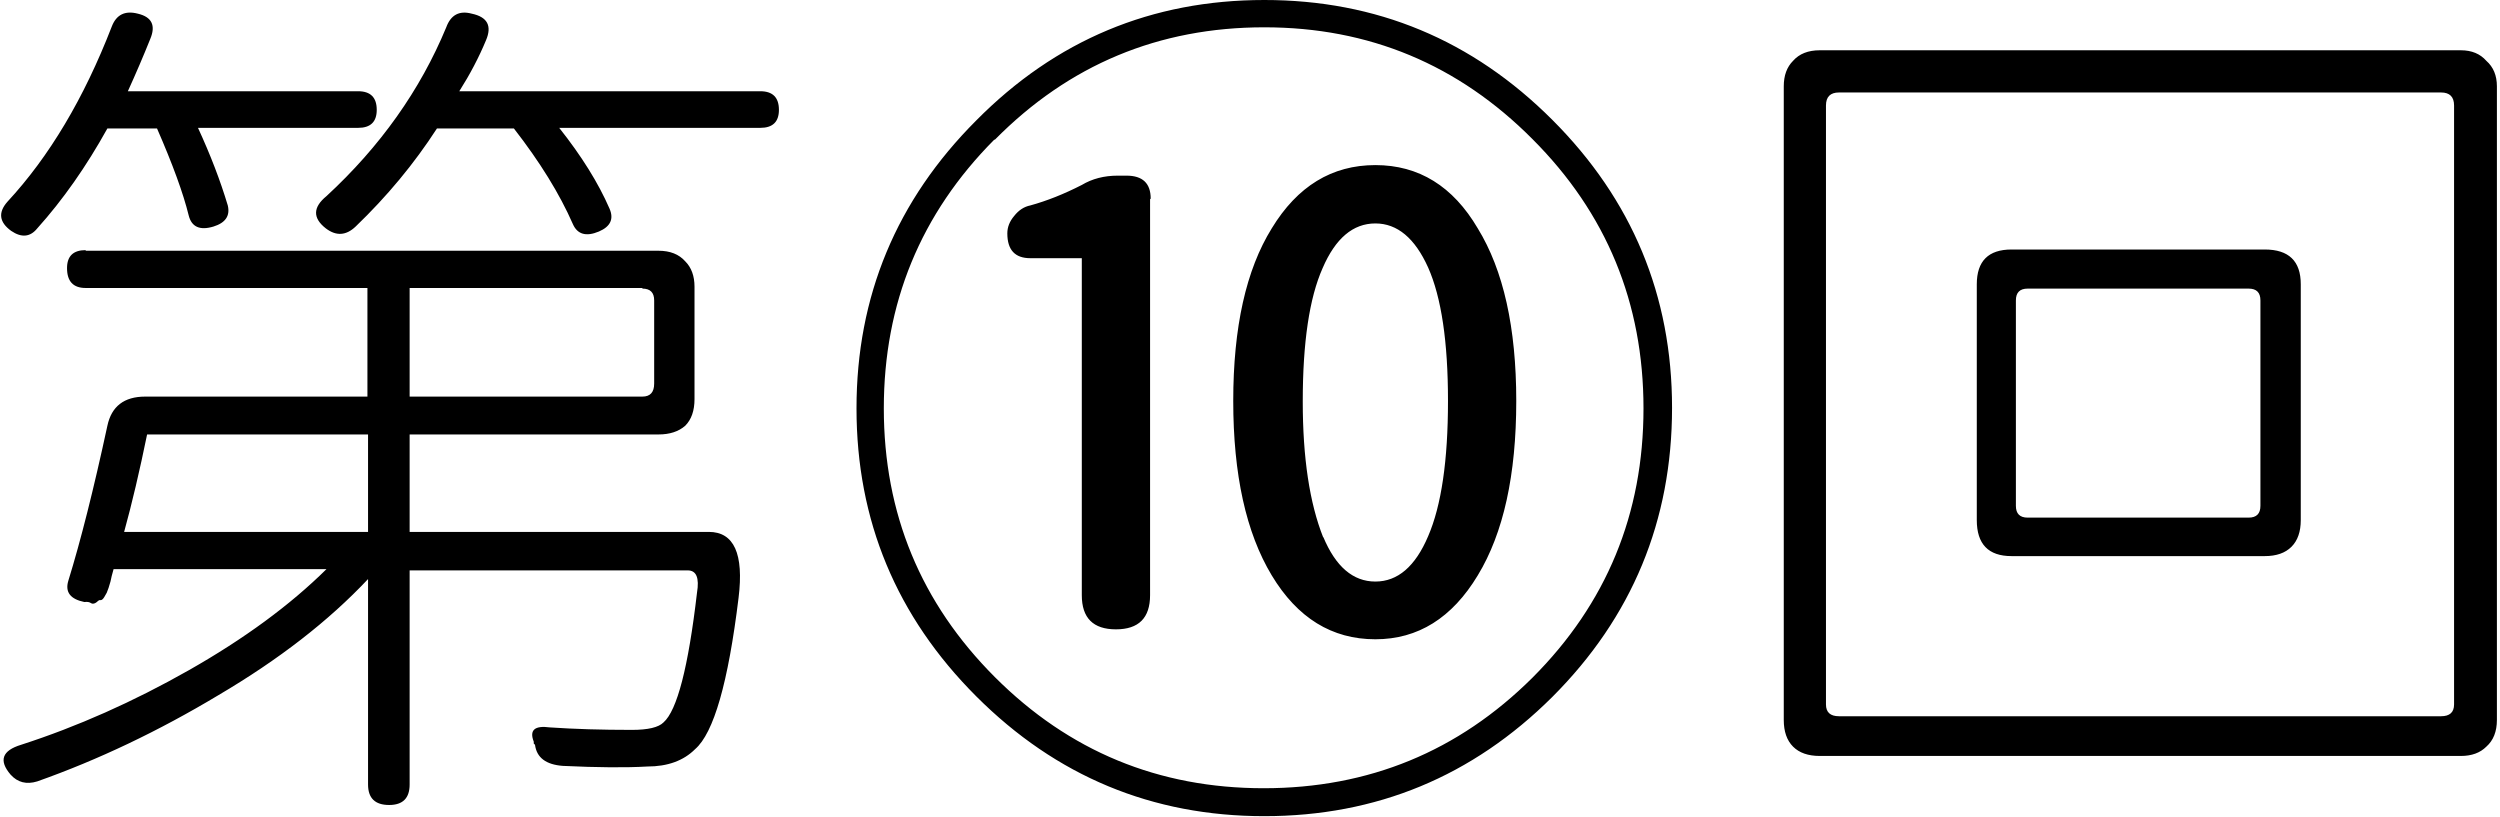
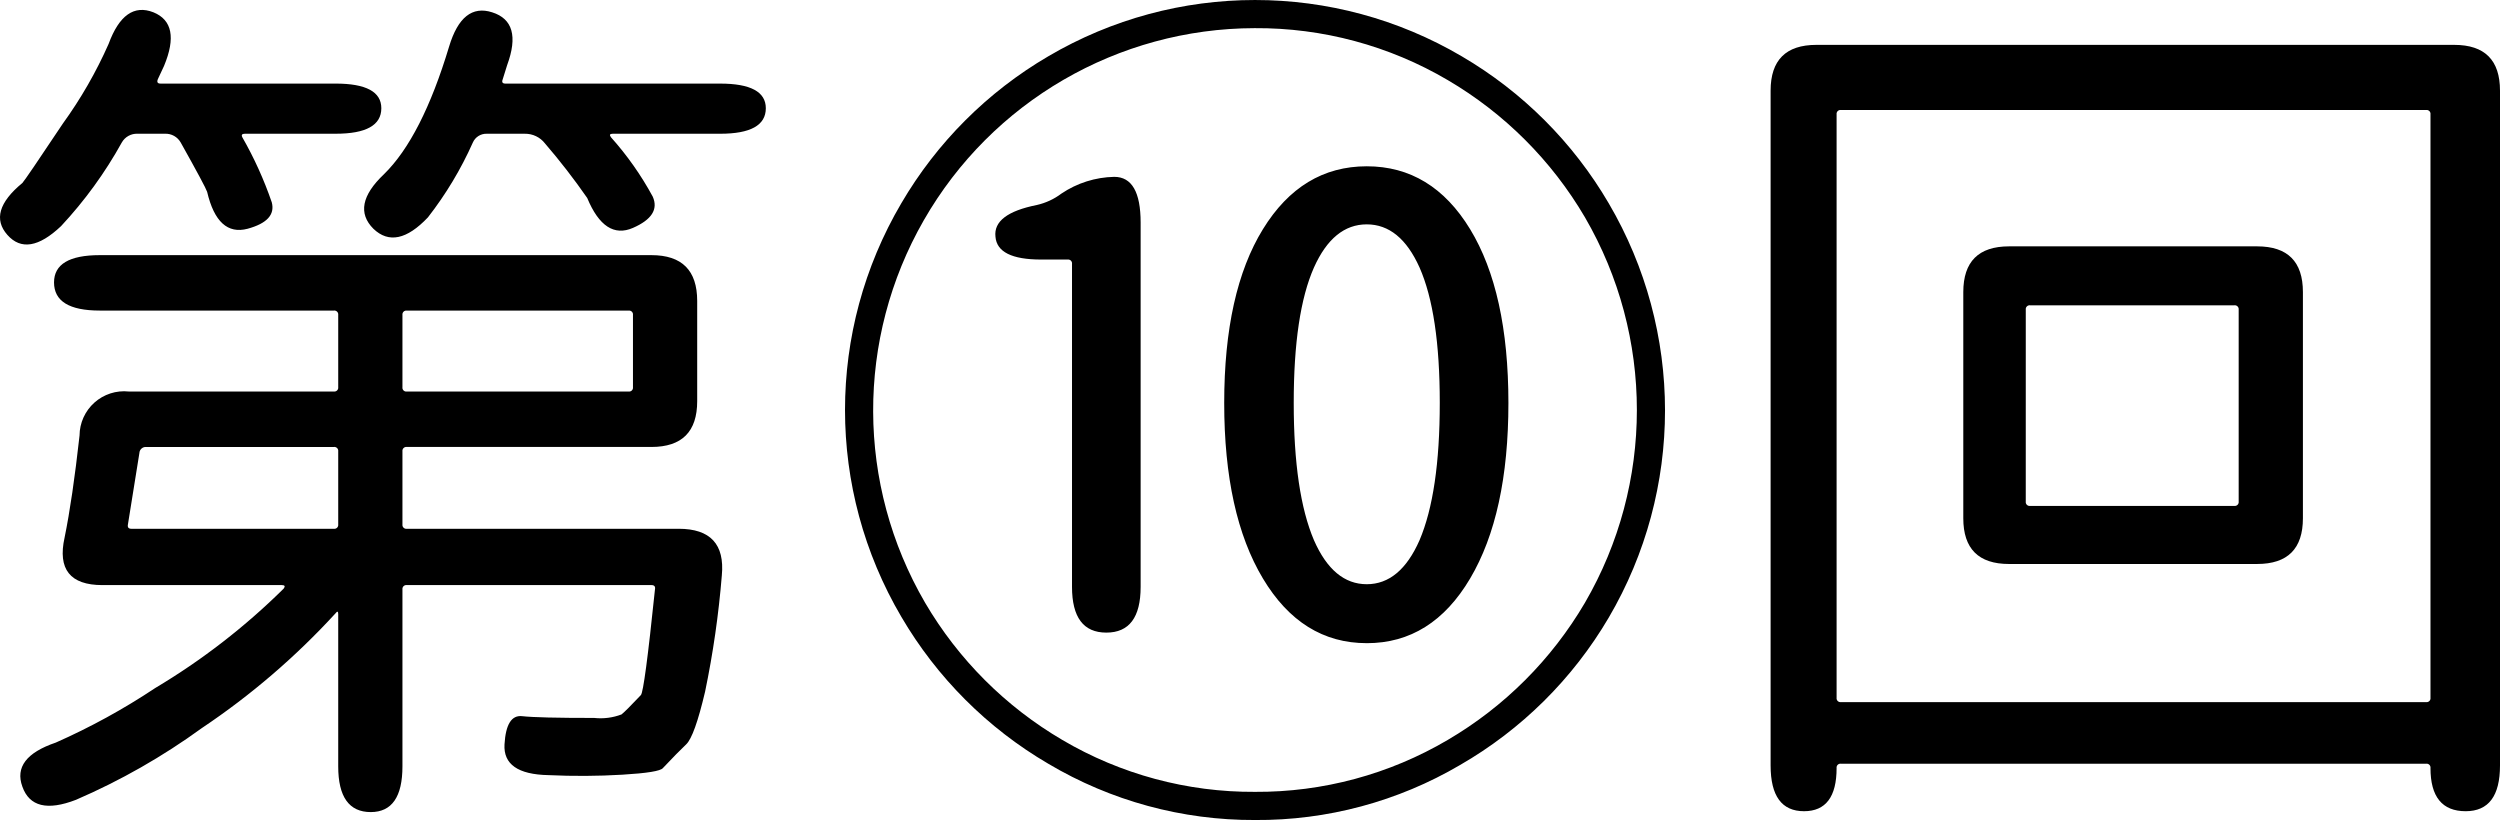
- <svg xmlns="http://www.w3.org/2000/svg" viewBox="0 0 4.028 1.315">
-   <path d="M.206.147h.371q.03 0 .03.03 0 .029-.03.029H.319q.03.065.048.125.006.025-.023.034-.033.01-.04-.018Q.291.294.253.207h-.08Q.122.299.06.368.043.389.018.372-.011.351.012.325.113.216.18.043.191.014.222.022q.034.008.02.041-.016.04-.036.084zM.2.857h.393V.7H.237Q.219.788.2.857zm.835-.393H.66v.175h.375q.019 0 .019-.021V.484q0-.019-.019-.019zM.138.404h.923q.028 0 .043.017.015.015.015.041v.181q0 .028-.015.043Q1.088.7 1.061.7H.66v.157h.482q.061 0 .048.106-.025.205-.07.244-.028.028-.077.028-.052.003-.136-.001Q.866 1.231.862 1.2L.86 1.198v-.003q-.011-.028.026-.023.059.004.132.004.039 0 .051-.012.033-.029.054-.209.006-.036-.015-.036H.66v.345q0 .033-.033.033-.034 0-.034-.033V.933q-.095.101-.241.187-.145.087-.292.139-.026.008-.043-.011-.029-.034.017-.048.136-.044.27-.12T.526.917H.183L.18.928.178.937l-.003.01-.003.008-.004.007Q.165.967.162.967.16.966.156.97.151.974.147.972.143.969.136.97.102.963.11.936.14.839.173.686.183.639.234.639h.358V.464H.138q-.03 0-.03-.032 0-.029.03-.029zM.74.147h.485q.03 0 .03.03 0 .029-.03.029H.901q.054.068.081.13.011.025-.017.037Q.934.386.923.361.891.288.828.207H.704Q.649.292.573.365.55.387.525.368.493.343.526.316q.13-.12.193-.272Q.73.014.76.022.798.03.783.065.766.106.74.147zM2.694.657q0 .273-.193.466-.193.192-.464.192t-.464-.193Q1.38.929 1.38.658t.193-.464Q1.765 0 2.037 0q.271 0 .464.193t.193.464zM1.602.225q-.178.179-.178.433t.179.433q.179.179.433.179t.433-.178q.179-.179.179-.434T2.469.224q-.179-.18-.432-.18-.255 0-.434.181zm.251.096v.638q0 .055-.055.055T1.743.959V.416H1.66q-.037 0-.037-.04 0-.015.011-.028.011-.014.026-.017.04-.011.083-.033.025-.015.058-.015h.014q.039 0 .039.037zm.528.606q-.062.103-.165.103-.105 0-.167-.103-.062-.103-.062-.281 0-.178.062-.278.062-.102.167-.102.105 0 .165.102.062.101.062.278 0 .179-.062.281zM2.132.865q.03.072.084.072.054 0 .085-.073.032-.074.032-.218 0-.143-.032-.215Q2.269.36 2.216.36q-.054 0-.085.072-.032.072-.032.215 0 .136.033.219zM3.267.834h.356q.019 0 .019-.019V.484q0-.019-.019-.019h-.356q-.019 0-.019.019v.331q0 .019.019.019zm.382.062h-.408q-.056 0-.056-.058v-.38q0-.056.056-.056h.408q.058 0 .058.056v.38q0 .028-.015.043-.015.015-.043.015zm.284-.747h-.97q-.021 0-.021.021v.965q0 .019.021.019h.97q.021 0 .021-.019V.17q0-.021-.021-.021zm-1-.068h1.032q.026 0 .041.017.017.015.017.041V1.16q0 .028-.017.043-.015.015-.041.015H2.932q-.028 0-.043-.015-.015-.015-.015-.043V.139q0-.026.015-.041.015-.017.043-.017z" />
+ <svg xmlns="http://www.w3.org/2000/svg" id="图层_1" data-name="图层 1" viewBox="0 0 204.581 67.104">
+   <path d="M222.296,124.85q-2.737,2.592-4.392.72-1.657-1.871,1.224-4.248.216-.216,3.312-4.86a36.004,36.004,0,0,0,3.744-6.516q1.296-3.527,3.672-2.592,2.303.936.864,4.392l-.504,1.08c-.097.241-.024.36.216.36h14.328q3.743,0,3.744,2.016,0,2.09-3.744,2.088h-7.416c-.241,0-.313.097-.216.288a30.945,30.945,0,0,1,2.412,5.328q.395,1.512-1.98,2.16-2.449.648-3.312-3.024-.145-.432-2.16-4.032a1.416,1.416,0,0,0-1.296-.72h-2.232a1.415,1.415,0,0,0-1.296.72A34.605,34.605,0,0,1,222.296,124.85ZM223.52,171.795q-3.529,1.367-4.392-1.08-.864-2.376,2.736-3.601A54.436,54.436,0,0,0,230,162.65a55.017,55.017,0,0,0,10.512-8.136c.144-.191.095-.288-.144-.288h-14.688q-3.961,0-3.096-3.888.648-3.168,1.224-8.353a3.646,3.646,0,0,1,4.032-3.6h16.776a.318.318,0,0,0,.36-.36v-5.904a.319.319,0,0,0-.36-.36H225.464q-3.744,0-3.744-2.304,0-2.231,3.744-2.232h45.144q3.743,0,3.744,3.744v8.208q0,3.745-3.744,3.745H250.592a.318.318,0,0,0-.36.359v5.977a.317.317,0,0,0,.36.359h22.248q3.888,0,3.528,3.816A77.92,77.92,0,0,1,275,162.938q-.864,3.672-1.548,4.32-.686.647-1.908,1.943-.289.36-3.312.54a56.793,56.793,0,0,1-6.048.036q-3.745-.072-3.6-2.52.144-2.448,1.44-2.305,1.296.146,5.904.145a4.798,4.798,0,0,0,2.232-.288q.359-.287,1.584-1.584.286-.287,1.152-8.64.071-.36-.288-.36H250.592a.318.318,0,0,0-.36.36v14.472q0,3.743-2.592,3.744-2.665,0-2.664-3.744V156.603q0-.359-.216-.072a60.489,60.489,0,0,1-10.944,9.396A53.81,53.81,0,0,1,223.52,171.795Zm4.248-22.536c-.048.24.047.359.288.359h16.56a.318.318,0,0,0,.36-.359v-5.977a.318.318,0,0,0-.36-.359H229.28a.524.524,0,0,0-.576.504Zm24.552-25.128q-2.592,2.737-4.464.936-1.873-1.871.864-4.464,3.094-3.024,5.328-10.44,1.08-3.599,3.528-2.808,2.52.792,1.224,4.32l-.36,1.152c-.097.241-.025.36.216.36h17.568q3.743,0,3.744,2.016,0,2.09-3.744,2.088h-8.784c-.241,0-.288.097-.144.288a25.489,25.489,0,0,1,3.42,4.86q.683,1.549-1.62,2.556-2.306,1.009-3.744-2.448a54.404,54.404,0,0,0-3.456-4.464,2.047,2.047,0,0,0-1.656-.792H257.144a1.204,1.204,0,0,0-1.152.72A29.494,29.494,0,0,1,252.32,124.13Zm-2.088,13.896a.317.317,0,0,0,.36.36h18.144a.318.318,0,0,0,.36-.36v-5.904a.319.319,0,0,0-.36-.36h-18.144a.318.318,0,0,0-.36.36Z" transform="translate(-217.2989 -106.3462)" />
+   <path d="M320,173.45a32.85,32.85,0,0,1-16.92-4.607,33.561,33.561,0,0,1-12.024-12.024,33.368,33.368,0,0,1,0-33.84,33.573,33.573,0,0,1,12.024-12.024,33.368,33.368,0,0,1,33.84,0,33.579,33.579,0,0,1,12.023,12.024,33.498,33.498,0,0,1,0,33.912,33.493,33.493,0,0,1-12.168,12.06A32.676,32.676,0,0,1,320,173.45Zm0-2.304a30.718,30.718,0,0,0,15.768-4.248A31.477,31.477,0,0,0,347,155.667a31.389,31.389,0,0,0,0-31.537,31.49,31.49,0,0,0-11.232-11.232,30.785,30.785,0,0,0-15.804-4.248A31.278,31.278,0,0,0,293,155.667a31.464,31.464,0,0,0,11.232,11.231A30.716,30.716,0,0,0,320,171.146Zm-12.168-13.032q-2.808,0-2.808-3.744V127.946a.318.318,0,0,0-.36-.36h-2.16q-3.601,0-3.744-1.872-.215-1.871,3.384-2.592a5.263,5.263,0,0,0,2.016-.936,8.023,8.023,0,0,1,4.32-1.368q2.16,0,2.16,3.744v29.808Q310.64,158.116,307.832,158.114Zm21.312.864q-5.329,0-8.497-5.292-3.169-5.292-3.168-14.364,0-9.072,3.168-14.22,3.168-5.147,8.497-5.148,5.326,0,8.459,5.148,3.132,5.148,3.133,14.22,0,9.072-3.133,14.364Q334.472,158.979,329.145,158.979Zm0-4.824q2.735,0,4.319-3.6,1.655-3.888,1.656-11.232,0-7.344-1.656-11.088-1.583-3.527-4.319-3.528-2.738,0-4.32,3.528-1.658,3.744-1.656,11.088,0,7.345,1.656,11.232Q326.406,154.155,329.145,154.154Z" transform="translate(-217.2989 -106.3462)" />
+   <path d="M364.928,172.73q-2.736,0-2.736-3.744V113.762q0-3.743,3.744-3.744h52.201q3.741,0,3.743,3.744v55.224q0,3.743-2.808,3.744-2.88,0-2.881-3.528a.317.317,0,0,0-.359-.359H367.952a.317.317,0,0,0-.36.359Q367.592,172.729,364.928,172.73Zm2.664-9.288a.318.318,0,0,0,.36.36H415.832a.317.317,0,0,0,.359-.36V115.707a.318.318,0,0,0-.359-.36H367.952a.318.318,0,0,0-.36.36ZM381.704,152.499q-3.746,0-3.744-3.744V130.25q0-3.743,3.744-3.744h20.304q3.744,0,3.744,3.744v18.504q0,3.744-3.744,3.744Zm1.368-5.112a.317.317,0,0,0,.359.359h16.705a.318.318,0,0,0,.359-.359V131.69a.319.319,0,0,0-.359-.36H383.432a.318.318,0,0,0-.359.36Z" transform="translate(-217.2989 -106.3462)" />
</svg>
